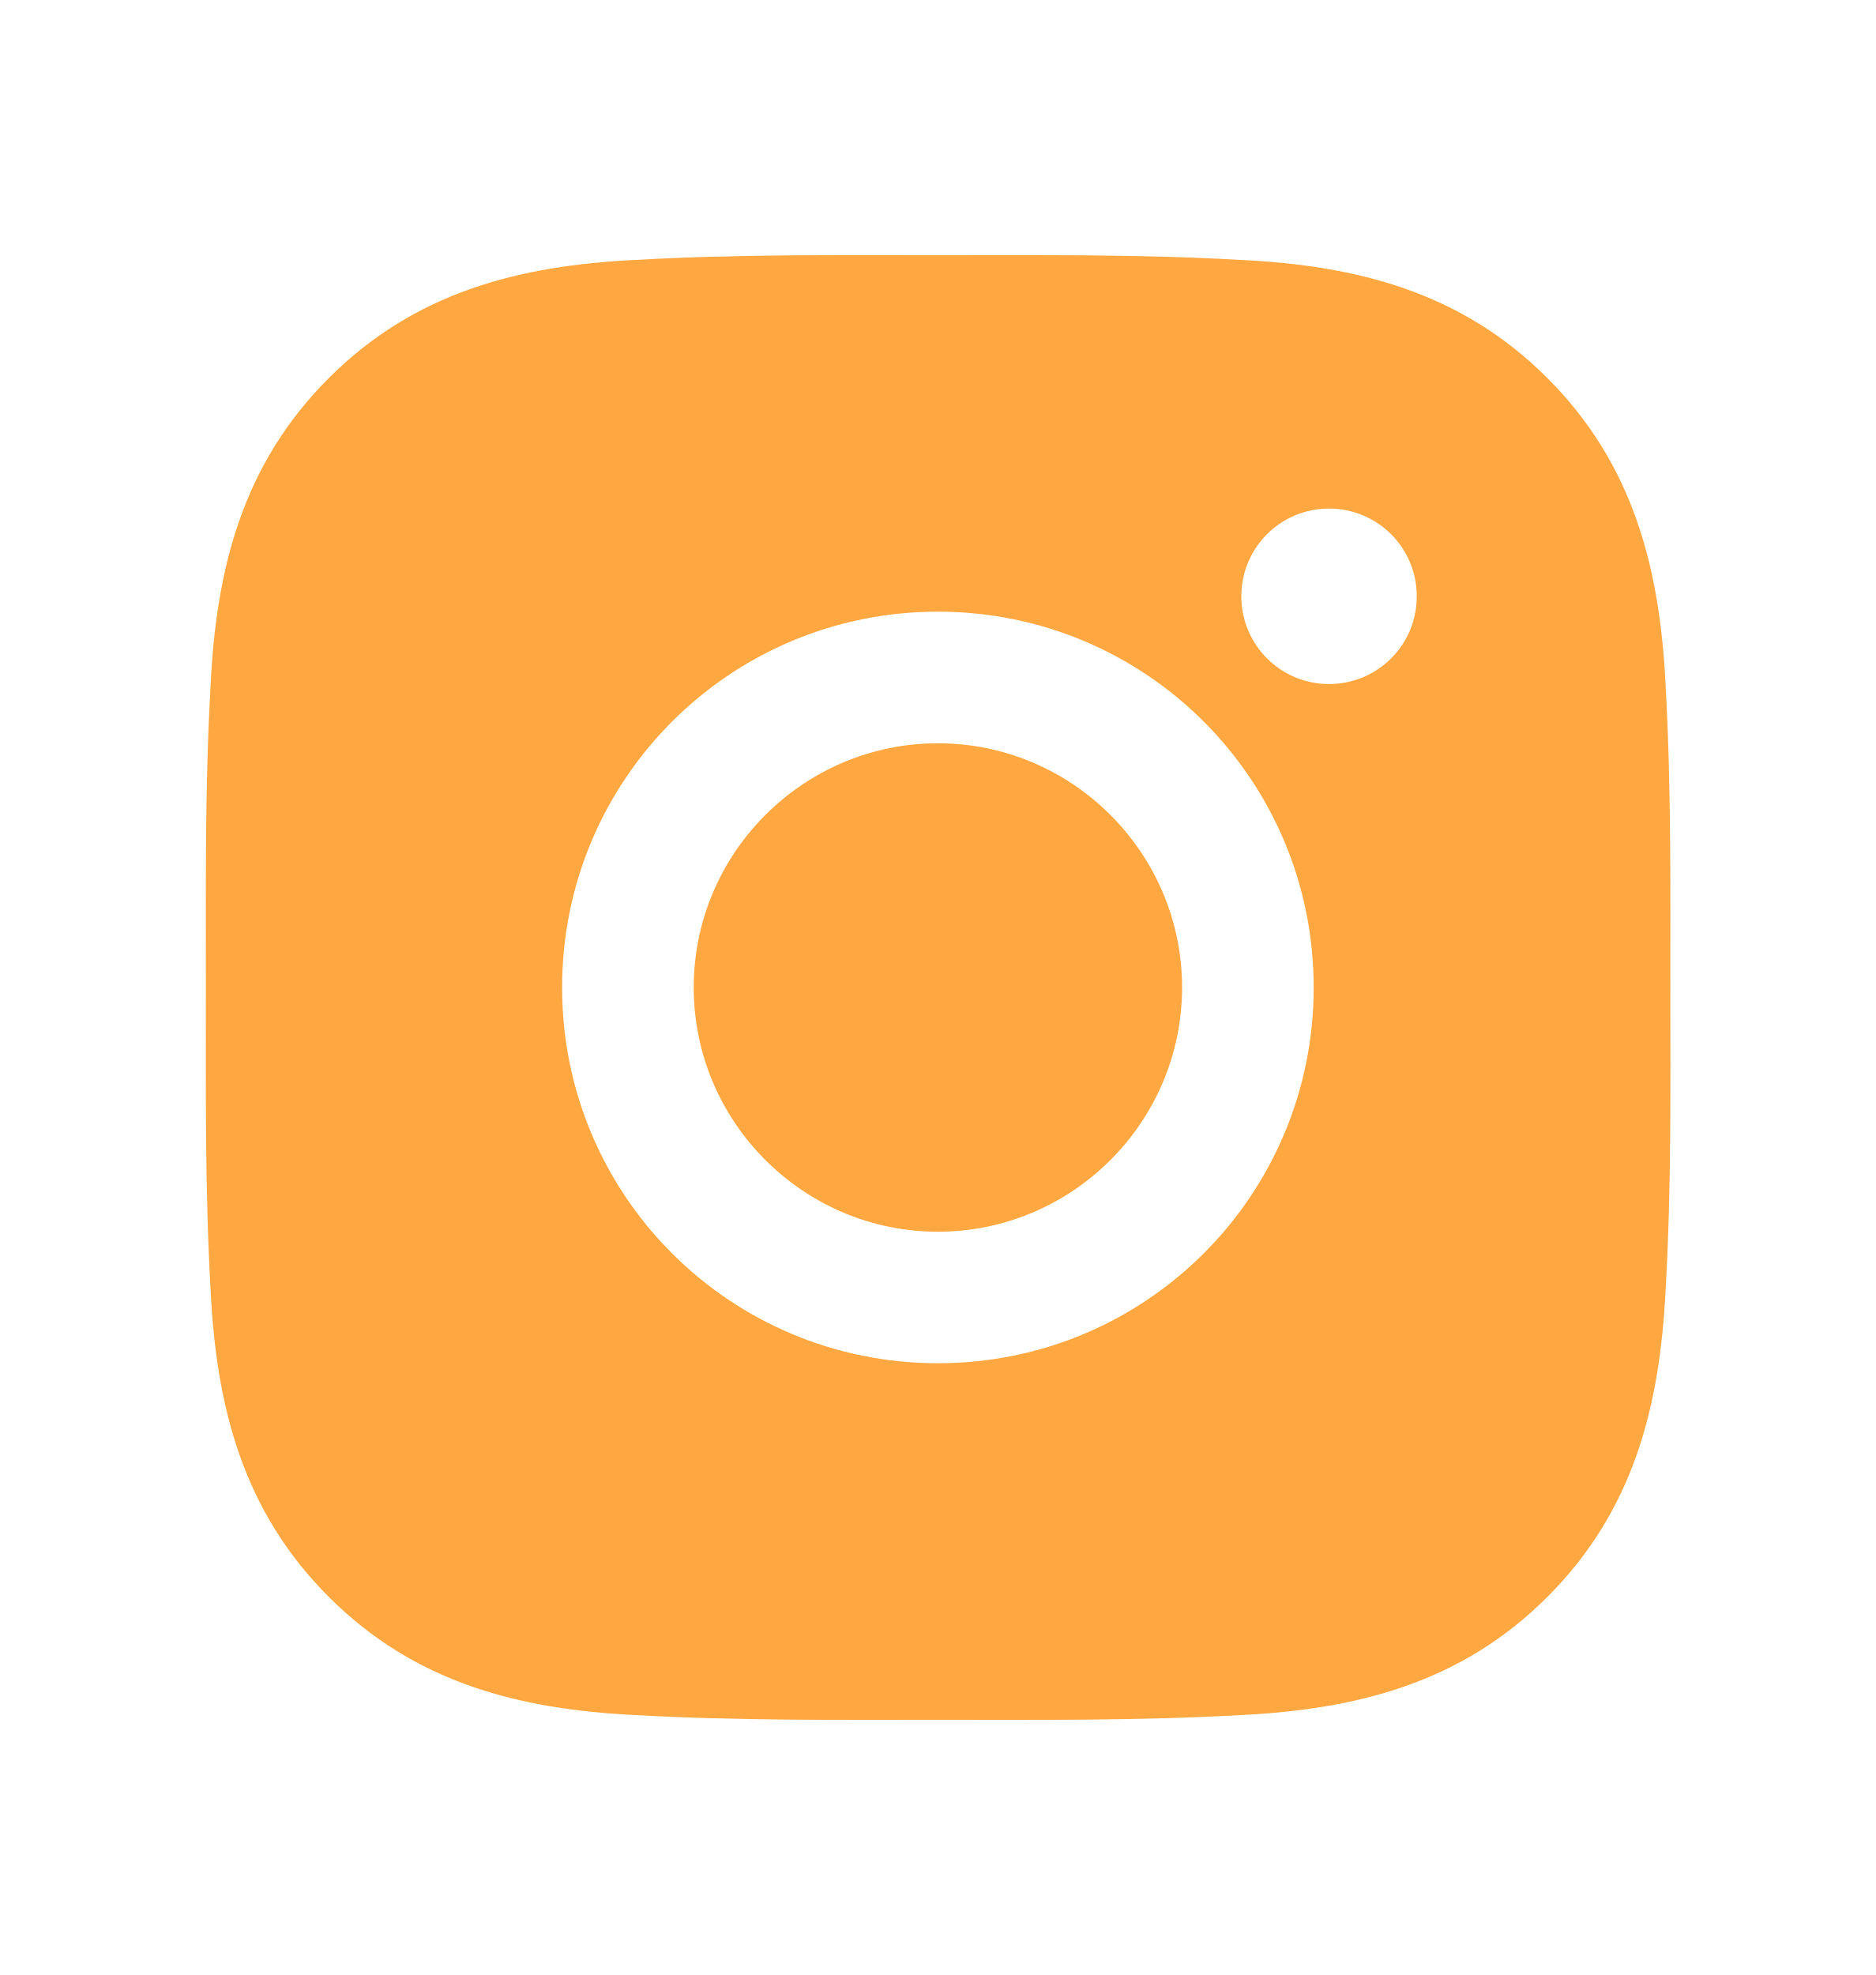
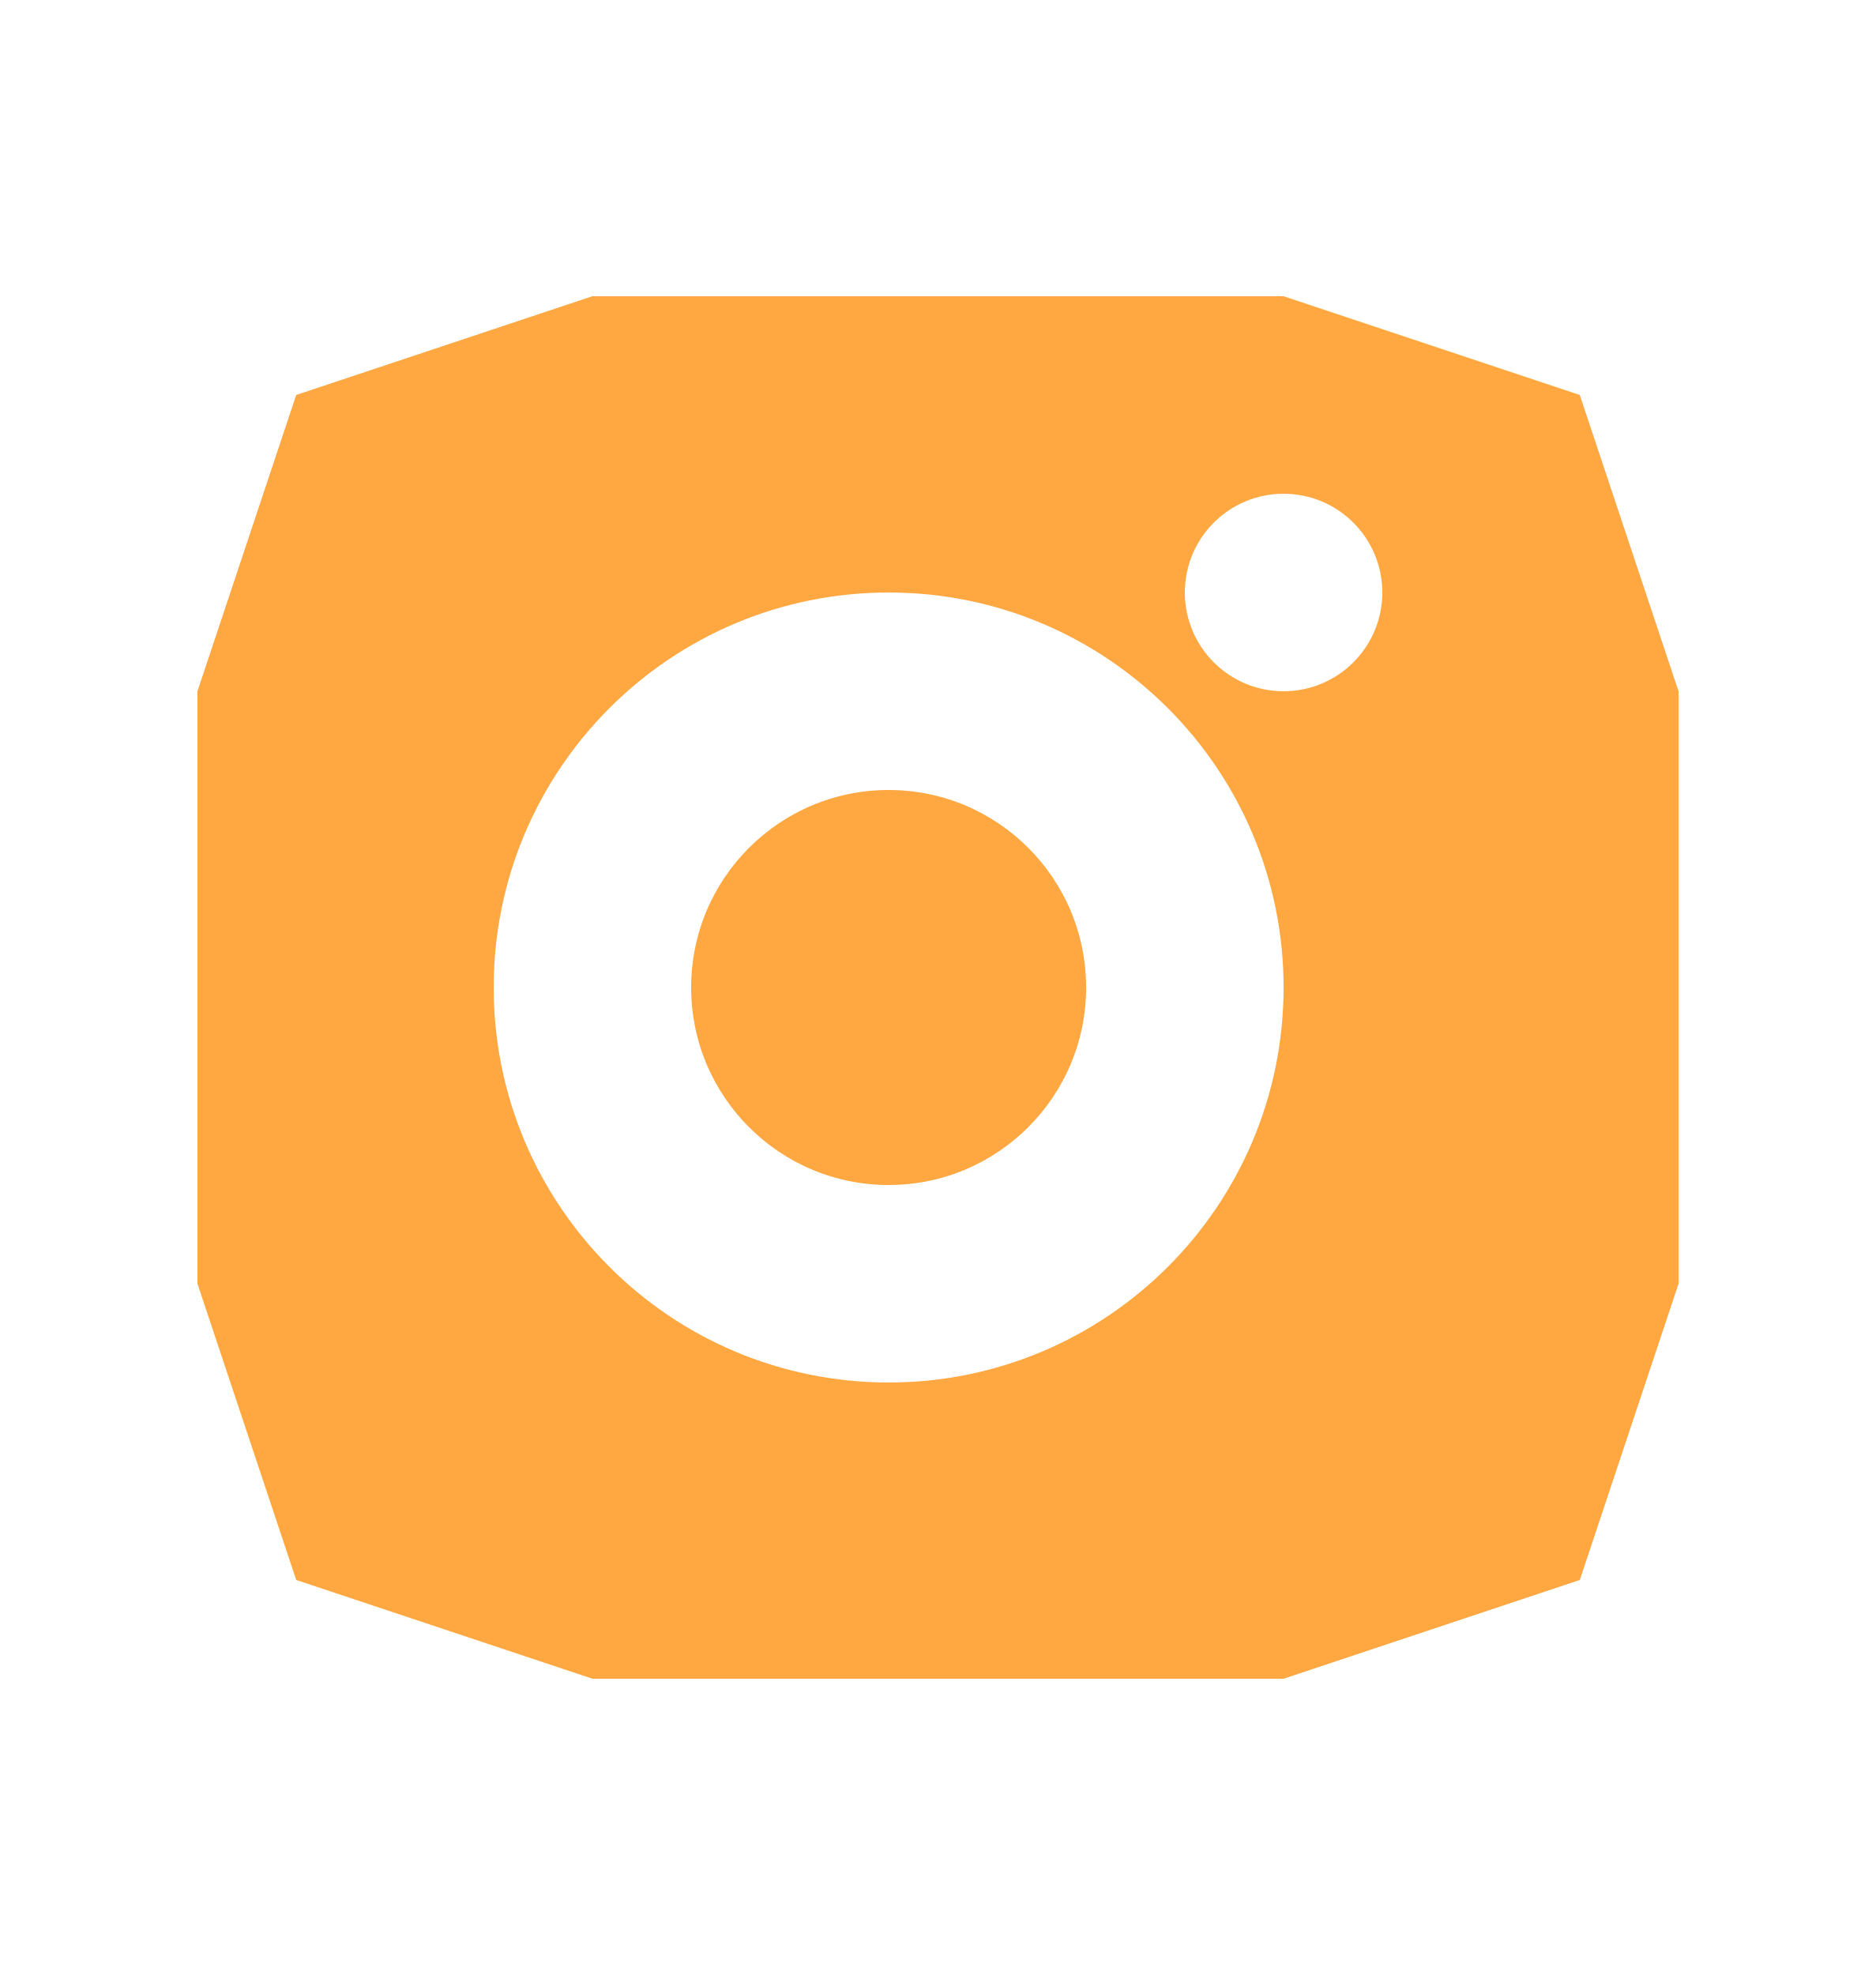
- <svg xmlns="http://www.w3.org/2000/svg" width="19" height="20" viewBox="0 0 19 20" fill="none">
-   <path d="M9.499 7.527C8.137 7.527 7.026 8.638 7.026 10C7.026 11.362 8.137 12.473 9.499 12.473C10.861 12.473 11.972 11.362 11.972 10C11.972 8.638 10.861 7.527 9.499 7.527ZM16.917 10C16.917 8.976 16.926 7.961 16.869 6.938C16.811 5.751 16.541 4.697 15.672 3.829C14.802 2.958 13.75 2.689 12.562 2.632C11.538 2.574 10.523 2.584 9.501 2.584C8.477 2.584 7.462 2.574 6.439 2.632C5.252 2.689 4.198 2.96 3.33 3.829C2.459 4.699 2.19 5.751 2.133 6.938C2.075 7.963 2.085 8.977 2.085 10C2.085 11.022 2.075 12.039 2.133 13.061C2.19 14.249 2.461 15.303 3.33 16.171C4.2 17.041 5.252 17.31 6.439 17.368C7.464 17.425 8.478 17.416 9.501 17.416C10.525 17.416 11.54 17.425 12.562 17.368C13.75 17.31 14.804 17.04 15.672 16.171C16.542 15.301 16.811 14.249 16.869 13.061C16.928 12.039 16.917 11.024 16.917 10ZM9.499 13.805C7.393 13.805 5.693 12.106 5.693 10C5.693 7.894 7.393 6.194 9.499 6.194C11.605 6.194 13.305 7.894 13.305 10C13.305 12.106 11.605 13.805 9.499 13.805ZM13.46 6.927C12.969 6.927 12.572 6.53 12.572 6.038C12.572 5.547 12.969 5.15 13.46 5.15C13.952 5.15 14.349 5.547 14.349 6.038C14.349 6.155 14.326 6.271 14.282 6.379C14.237 6.487 14.172 6.585 14.089 6.667C14.007 6.75 13.909 6.815 13.801 6.86C13.693 6.904 13.577 6.927 13.46 6.927Z" fill="#FFA740" />
+ <svg xmlns="http://www.w3.org/2000/svg" fill="none" viewBox="0 0 19 20">
+   <path fill="#FFA740" d="M9 8a2 2 0 0 0 0 4 2 2 0 0 0 0-4Zm8 2V7l-1-3-3-1H6L3 4 2 7v6l1 3 3 1h7l3-1 1-3v-3Zm-8 4a4 4 0 1 1 0-8 4 4 0 0 1 0 8Zm4-7a1 1 0 1 1 0-2 1 1 0 0 1 0 2Z" />
</svg>
